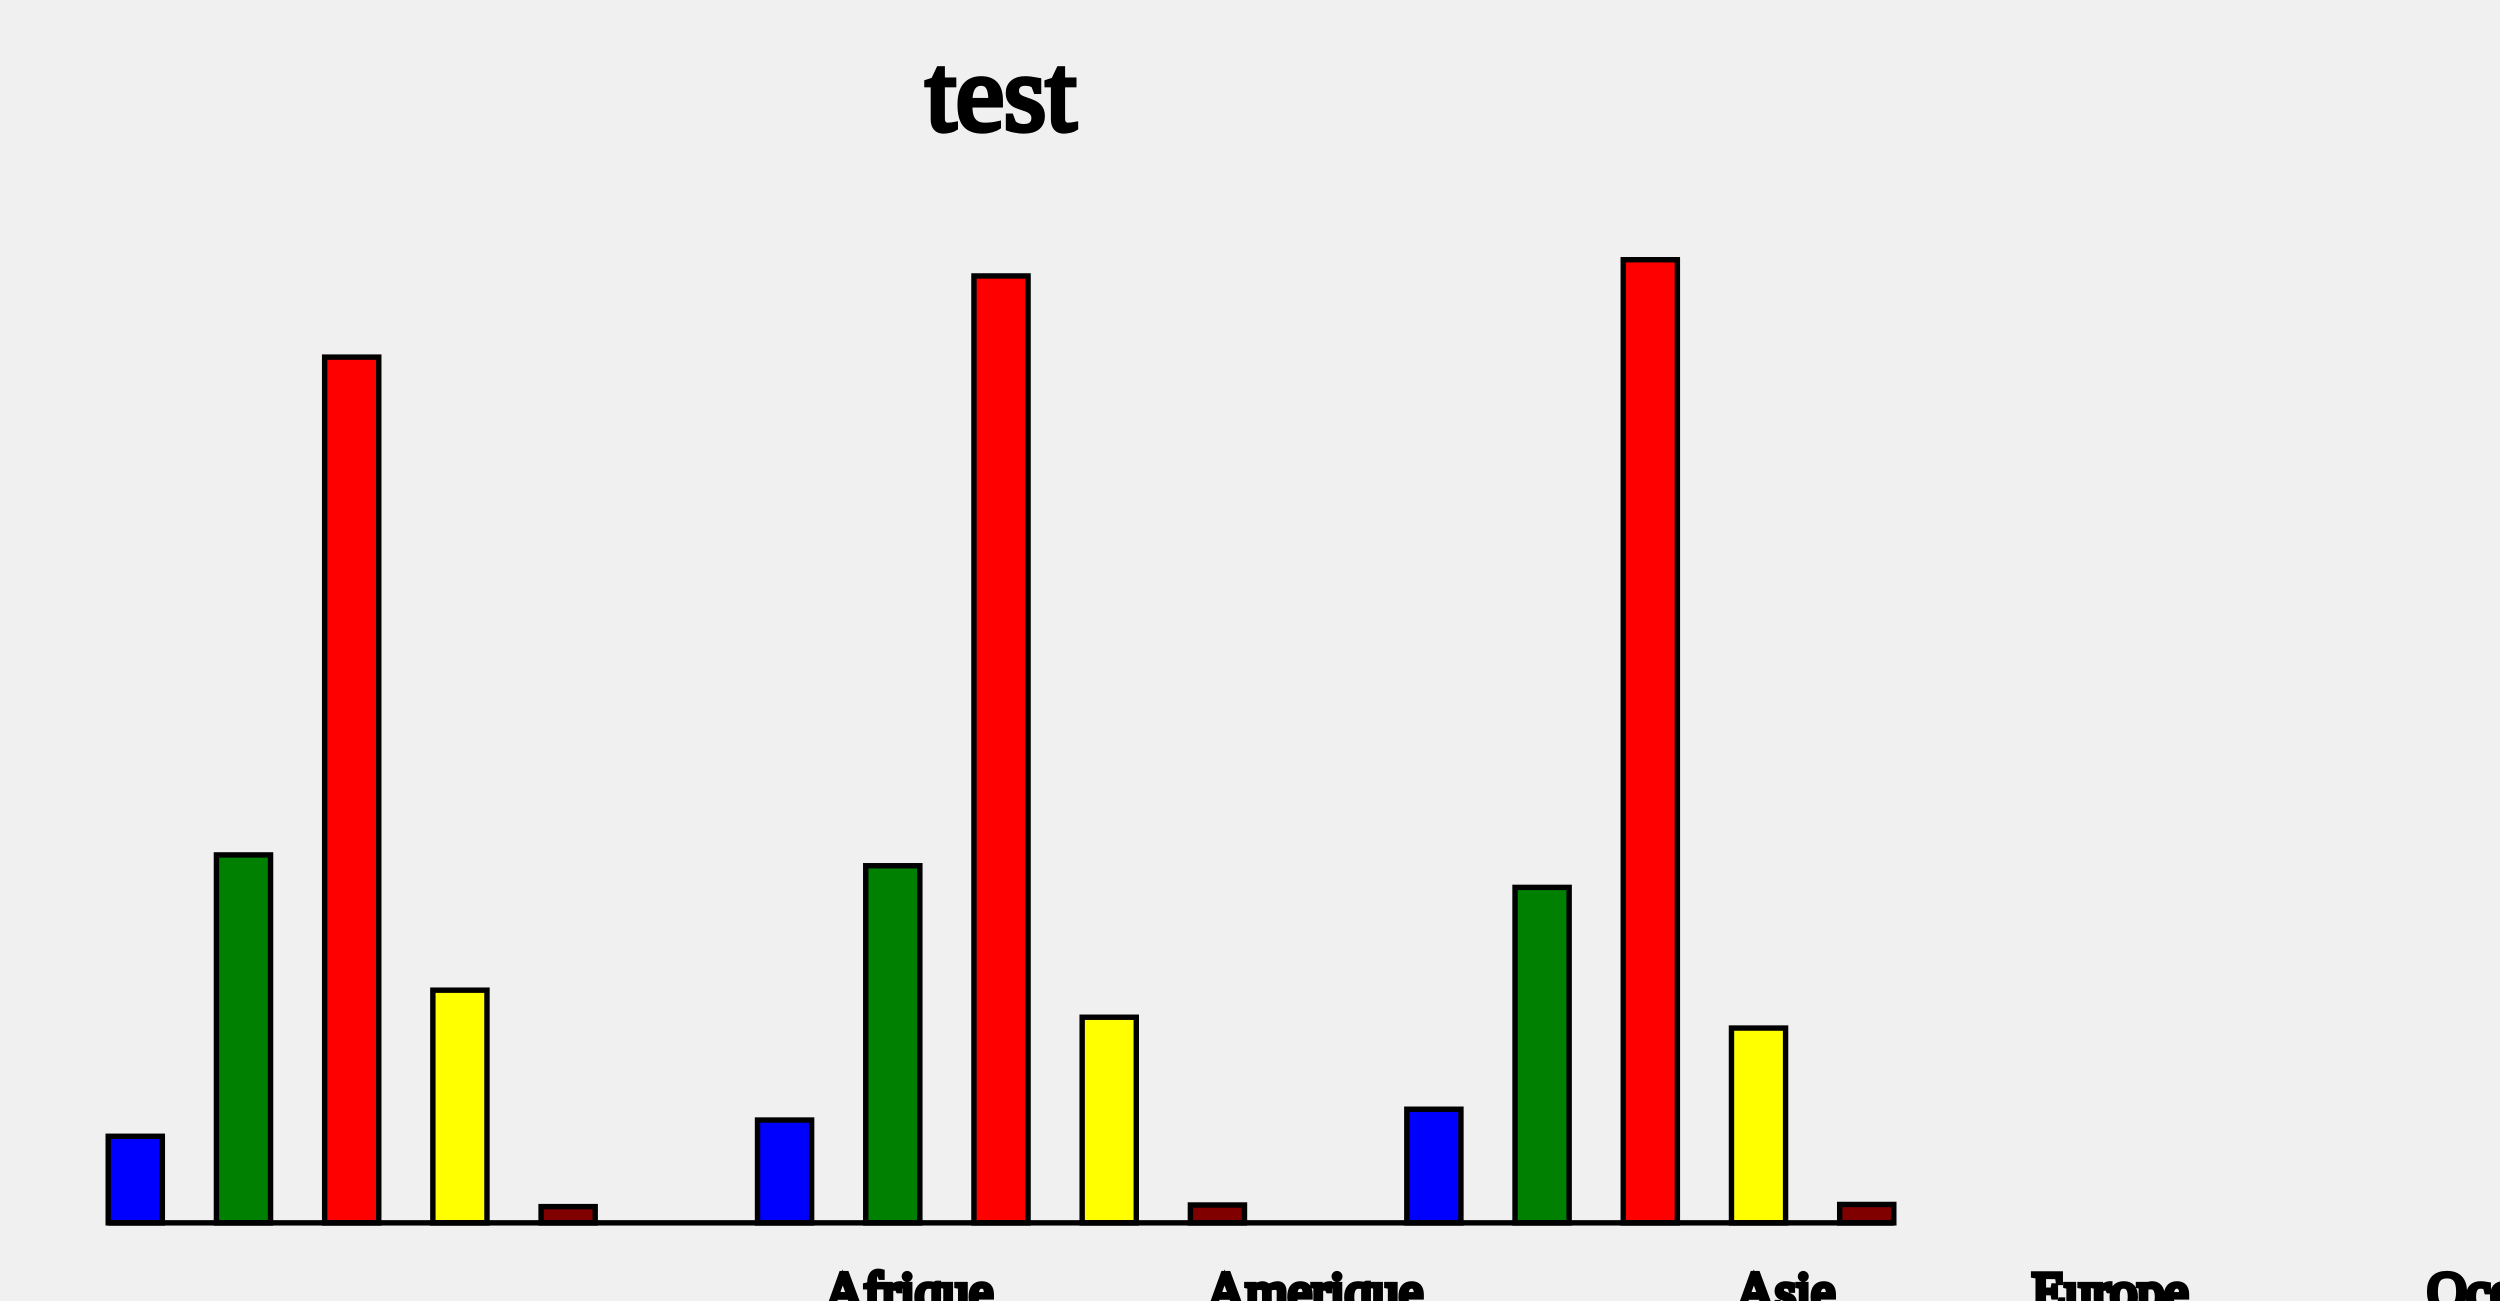
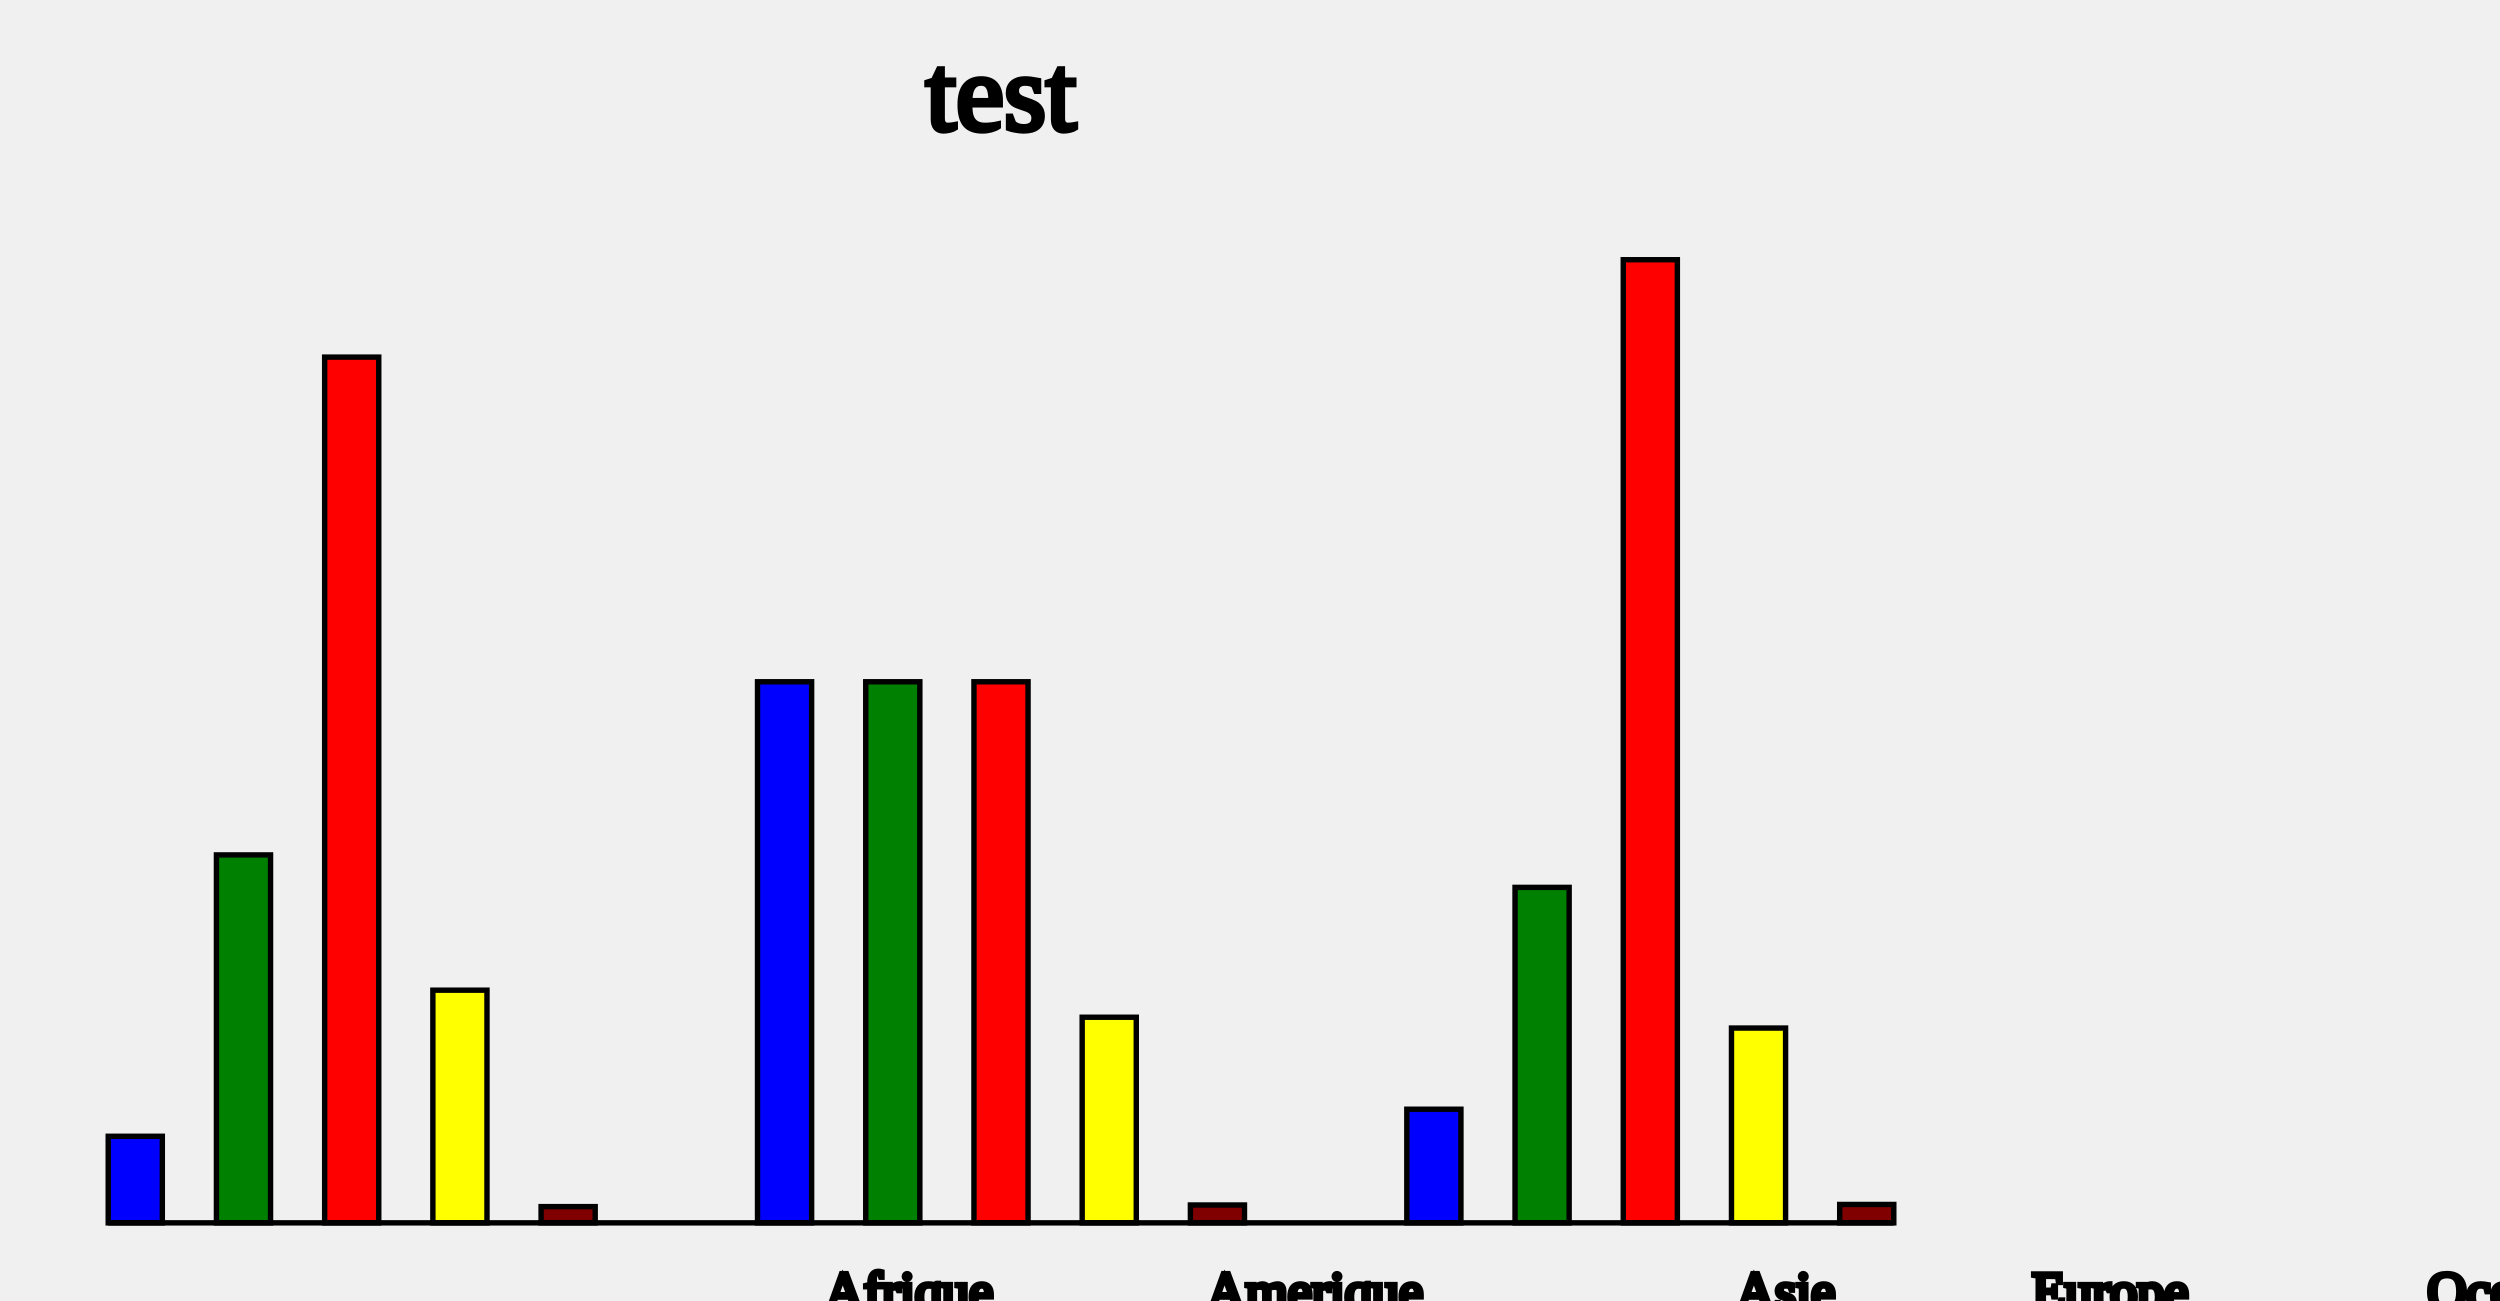
<svg xmlns="http://www.w3.org/2000/svg">
  <rect x="20.0" y="210.0" height="16.0" width="10.0" fill="Blue " stroke="black" transform="rotate(0)" />
  <rect x="40.0" y="158.0" height="68.0" width="10.0" fill=" Green " stroke="black" transform="rotate(0)" />
  <rect x="60.0" y="66.0" height="160.0" width="10.0" fill=" Red " stroke="black" transform="rotate(0)" />
  <rect x="80.0" y="183.0" height="43.0" width="10.0" fill=" Yellow " stroke="black" transform="rotate(0)" />
  <rect x="100.0" y="223.0" height="3.0" width="10.0" fill=" Maroon " stroke="black" transform="rotate(0)" />
-   <rect x="140.0" y="207.0" height="19.0" width="10.0" fill="Blue " stroke="black" transform="rotate(0)" />
-   <rect x="160.0" y="160.0" height="66.0" width="10.0" fill=" Green " stroke="black" transform="rotate(0)" />
-   <rect x="180.0" y="51.0" height="175.0" width="10.0" fill=" Red " stroke="black" transform="rotate(0)" />
+   <rect x="140.0" y="126.0" height="100.0" width="10.0" fill="Blue " stroke="black" transform="rotate(0)" />
+   <rect x="160.0" y="126.0" height="100.0" width="10.0" fill=" Green " stroke="black" transform="rotate(0)" />
+   <rect x="180.0" y="126.0" height="100.0" width="10.0" fill=" Red " stroke="black" transform="rotate(0)" />
  <rect x="200.0" y="188.0" height="38.0" width="10.0" fill=" Yellow " stroke="black" transform="rotate(0)" />
  <rect x="220.0" y="222.7" height="3.3" width="10.0" fill=" Maroon " stroke="black" transform="rotate(0)" />
  <rect x="260.0" y="205.0" height="21.0" width="10.0" fill="Blue " stroke="black" transform="rotate(0)" />
  <rect x="280.0" y="164.0" height="62.0" width="10.0" fill=" Green " stroke="black" transform="rotate(0)" />
  <rect x="300.0" y="48.0" height="178.0" width="10.0" fill=" Red " stroke="black" transform="rotate(0)" />
  <rect x="320.0" y="190.0" height="36.0" width="10.0" fill=" Yellow " stroke="black" transform="rotate(0)" />
  <rect x="340.0" y="222.6" height="3.4" width="10.0" fill=" Maroon " stroke="black" transform="rotate(0)" />
  <text x="185.0" y="24.0" font-size="20" text-anchor="middle" fill="black" stroke="black" transform="rotate(0)">test</text>
  <rect x="138.0" y="245.0" height="7.0" width="20.0" fill="Blue " stroke="black" transform="rotate(0)" />
  <text x="168.0" y="242.0" font-size="10" text-anchor="middle" fill="black" stroke="black" transform="rotate(0)">Afrique</text>
  <rect x="213.0" y="245.0" height="7.0" width="20.0" fill=" Green " stroke="black" transform="rotate(0)" />
  <text x="243.0" y="242.0" font-size="10" text-anchor="middle" fill="black" stroke="black" transform="rotate(0)">Amerique</text>
  <rect x="300.0" y="245.0" height="7.0" width="20.0" fill=" Red " stroke="black" transform="rotate(0)" />
  <text x="330.0" y="242.0" font-size="10" text-anchor="middle" fill="black" stroke="black" transform="rotate(0)">Asie</text>
  <rect x="360.0" y="245.0" height="7.0" width="20.0" fill=" Yellow " stroke="black" transform="rotate(0)" />
  <text x="390.0" y="242.0" font-size="10" text-anchor="middle" fill="black" stroke="black" transform="rotate(0)">Europe</text>
  <rect x="435.0" y="245.0" height="7.0" width="20.0" fill=" Maroon " stroke="black" transform="rotate(0)" />
  <text x="465.0" y="242.0" font-size="10" text-anchor="middle" fill="black" stroke="black" transform="rotate(0)">Oceanie</text>
  <polyline points="20.0 226.0 20.0 226.0 350.0 226.0 " fill="white" stroke="black" transform="rotate(0)" />
</svg>
